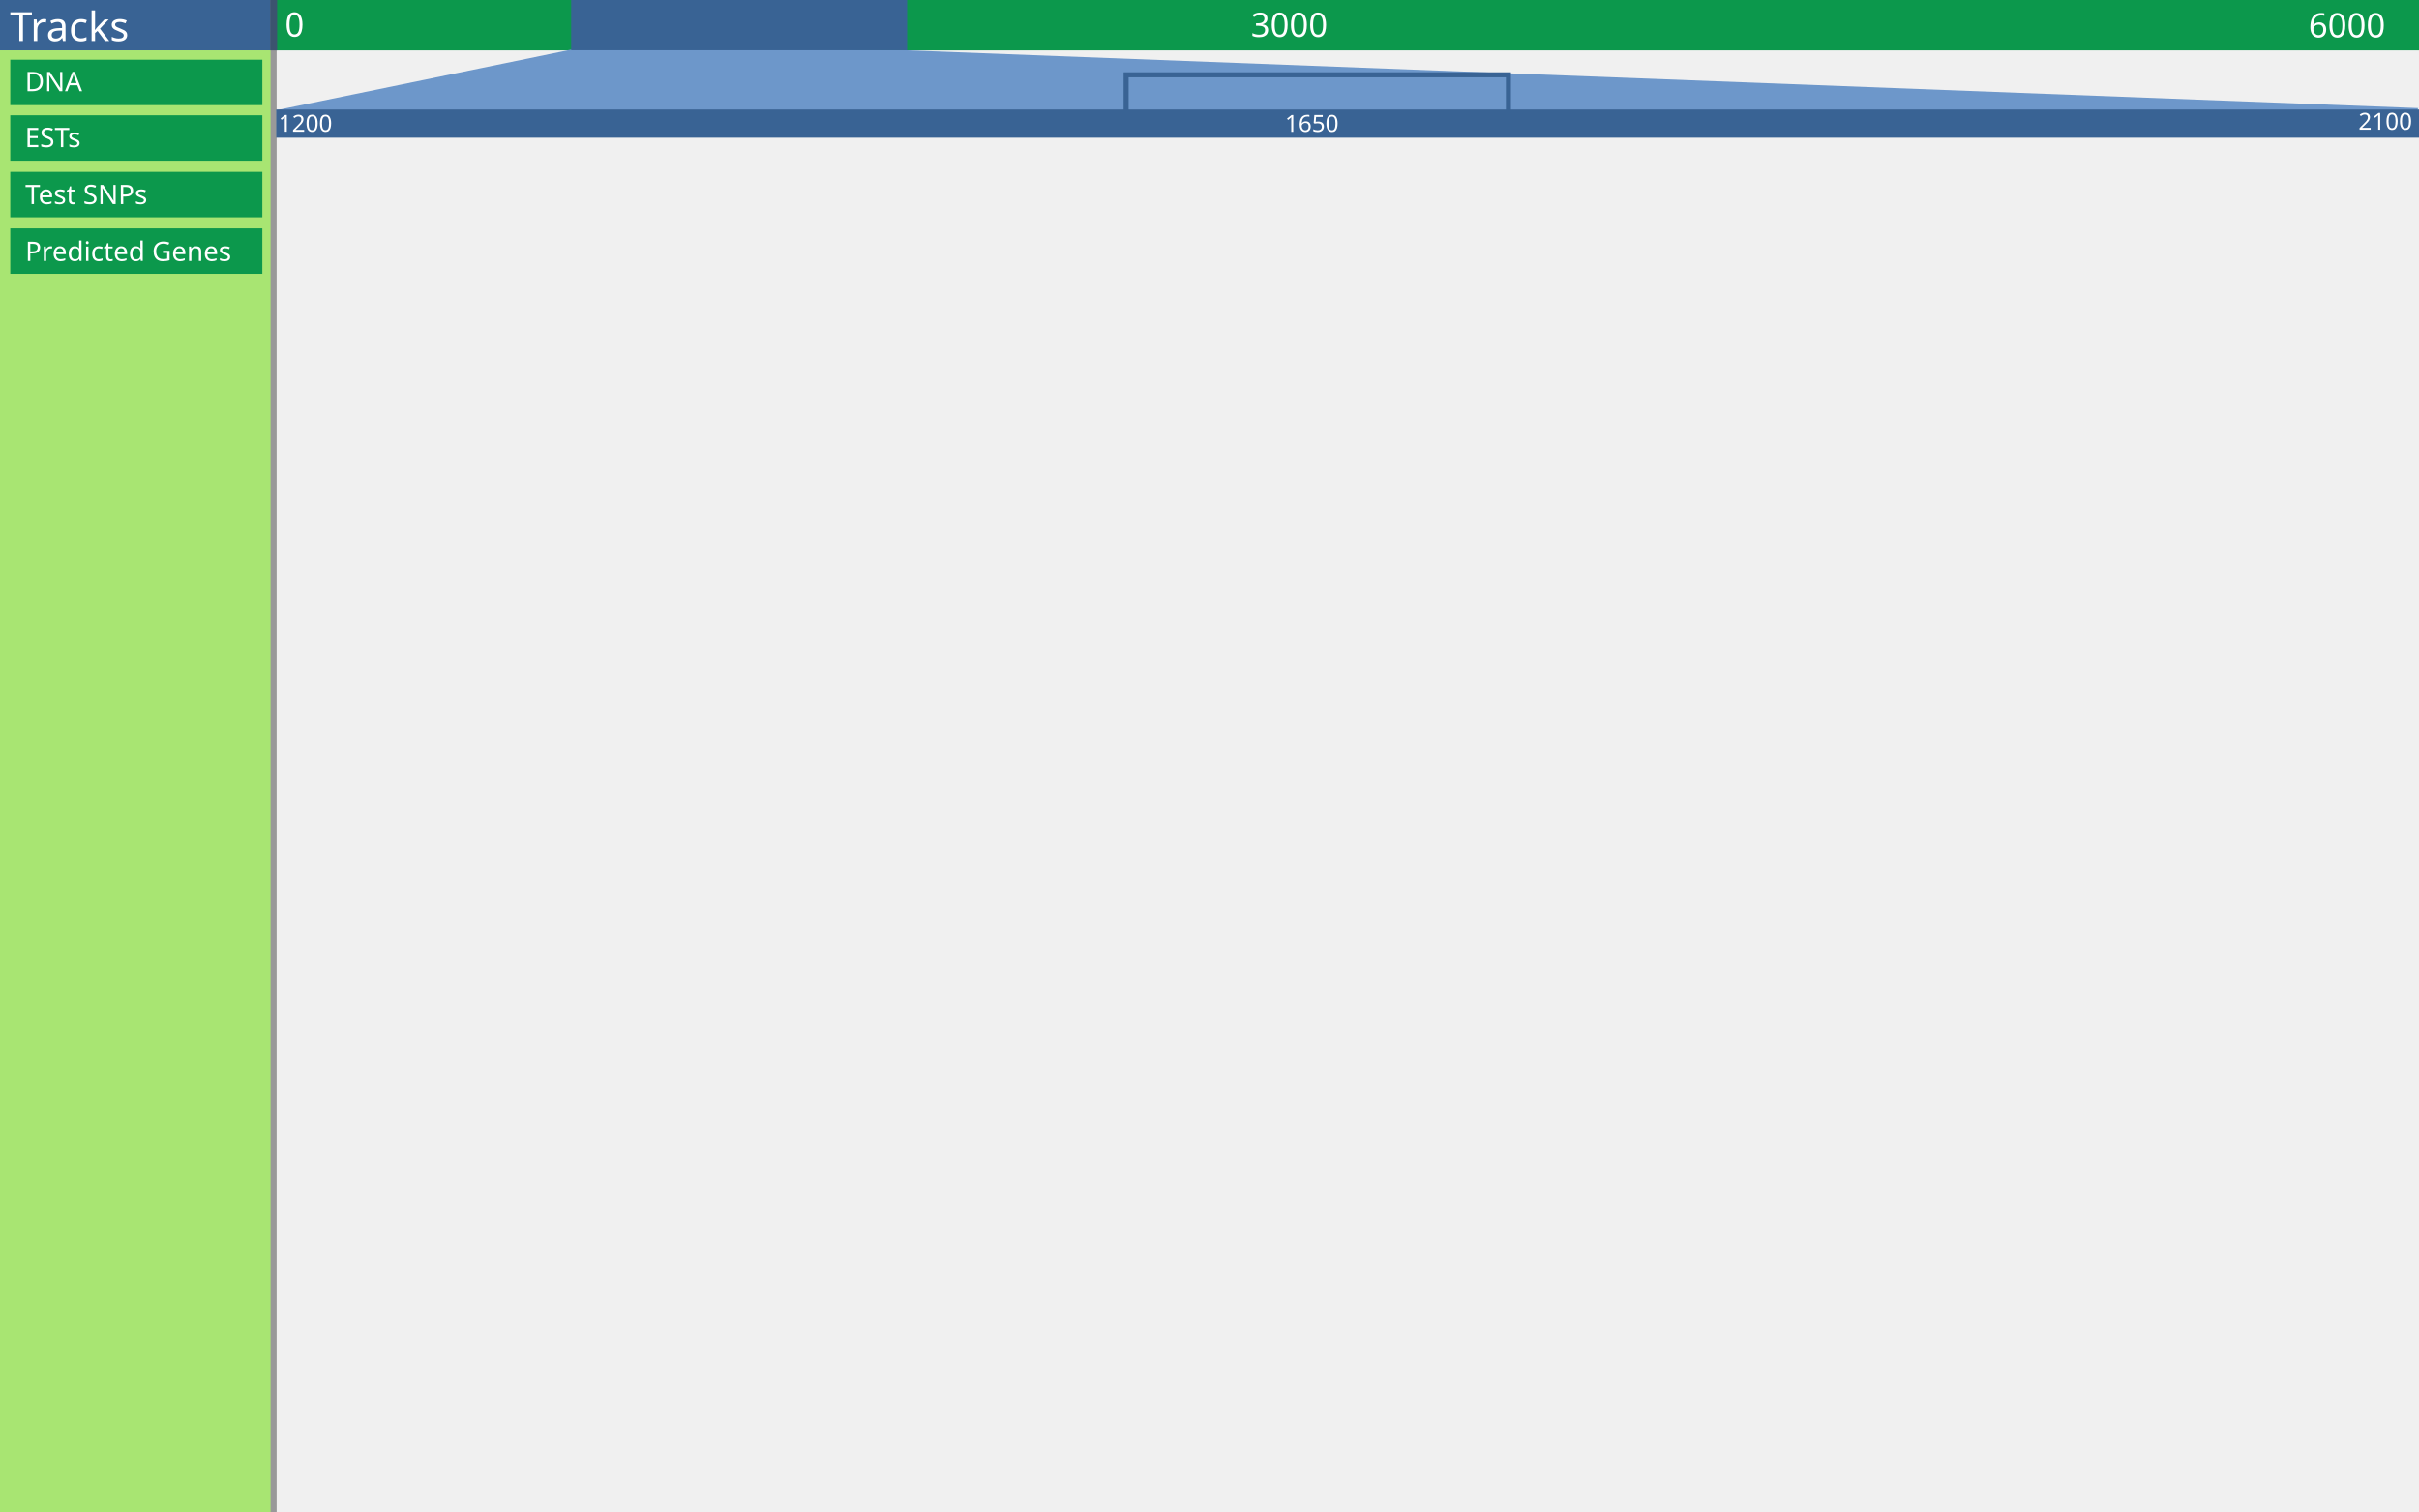
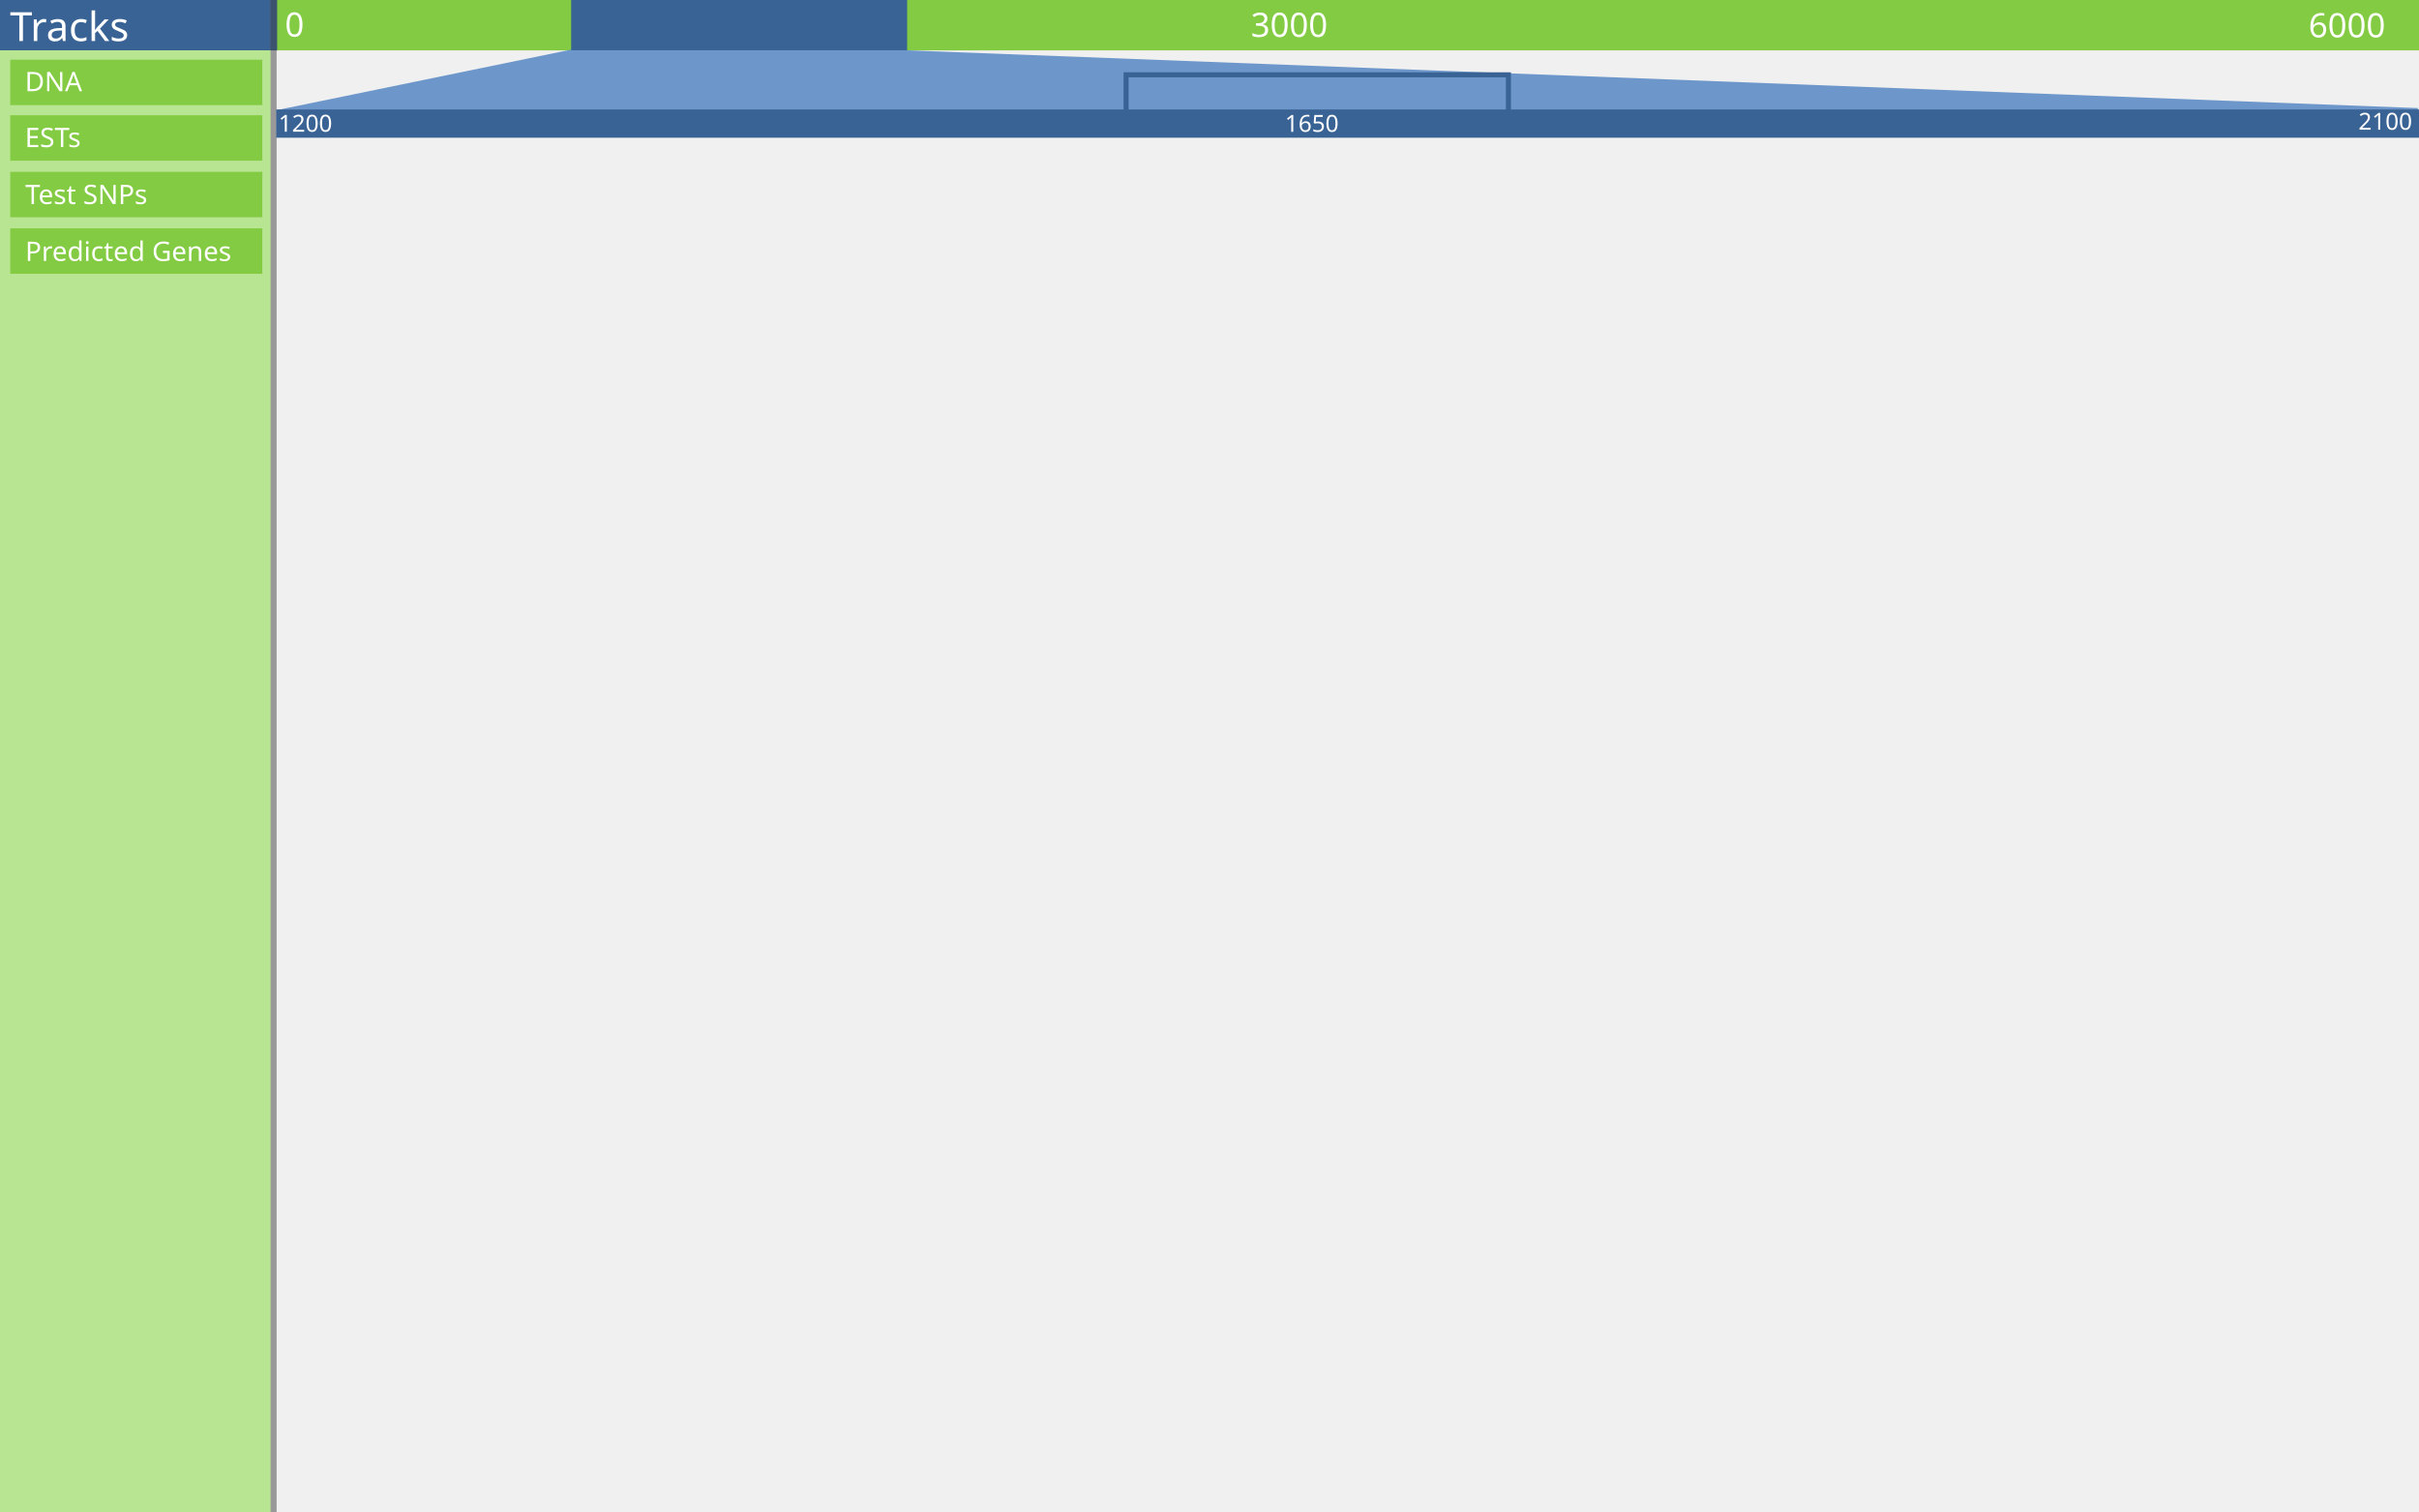
<svg xmlns="http://www.w3.org/2000/svg" xmlns:ns1="http://www.openswatchbook.org/uri/2009/osb" width="1440" height="900" id="svg2" version="1.1">
  <defs id="defs4">
    <linearGradient id="linearGradient3798" ns1:paint="solid">
      <stop style="stop-color:#000000;stop-opacity:1;" offset="0" id="stop3800" />
    </linearGradient>
    <filter id="filter3014" x="0" y="0" width="1" height="1" color-interpolation-filters="sRGB">
      <feColorMatrix id="feColorMatrix3016" type="saturate" values="0" />
    </filter>
  </defs>
  <g id="layer1" transform="translate(0,-152.3622)">
-     <rect style="fill:#0c984c;fill-opacity:1;stroke:none;opacity:1" id="rect3969" width="1280" height="30" x="160" y="0" transform="translate(0,152.3622)" />
-     <rect style="fill:#a8e572;fill-opacity:1" id="rect3018" width="161.799" height="900.778" x="-2.8978646e-09" y="152.282" />
+     <rect style="fill:#83cb43;fill-opacity:1;stroke:none;opacity:1" id="rect3969" width="1280" height="30" x="160" y="0" transform="translate(0,152.3622)" />
+     <rect style="fill:#b8e591;fill-opacity:1" id="rect3018" width="161.799" height="900.778" x="-2.8978646e-09" y="152.282" />
    <rect style="fill:#396394;fill-opacity:1" id="rect3032" width="161.757" height="29.963" x="-7.6637727e-09" y="152.359" />
-     <rect style="fill:#0c984c;fill-opacity:1" id="rect3042" width="150.054" height="27.045" x="6.107" y="187.902" />
+     <rect style="fill:#83cb43;fill-opacity:1" id="rect3042" width="150.054" height="27.045" x="6.107" y="187.902" />
    <text xml:space="preserve" style="font-size:14.888px;font-style:normal;font-variant:normal;font-weight:normal;font-stretch:normal;line-height:125%;letter-spacing:0px;word-spacing:0px;fill:#ffffff;fill-opacity:1;stroke:none;font-family:Ubuntu;-inkscape-font-specification:Ubuntu" x="14.831" y="206.651" id="text3044">
      <tspan id="tspan3046" x="14.831" y="206.651" style="font-size:16px">DNA</tspan>
    </text>
    <text xml:space="preserve" style="font-size:24px;font-style:normal;font-variant:normal;font-weight:normal;font-stretch:normal;text-indent:0;text-align:start;text-decoration:none;line-height:125%;letter-spacing:0px;word-spacing:0px;text-transform:none;direction:ltr;block-progression:tb;writing-mode:lr-tb;text-anchor:start;baseline-shift:baseline;color:#000000;fill:#ffffff;fill-opacity:1;fill-rule:nonzero;stroke:none;stroke-width:1px;marker:none;visibility:visible;display:inline;overflow:visible;enable-background:accumulate;font-family:Ubuntu;-inkscape-font-specification:Ubuntu" x="95.634" y="338.856" id="text3056" transform="translate(0,152.3622)">
      <tspan id="tspan3058" x="95.634" y="338.856" />
    </text>
-     <rect style="fill:#0c984c;fill-opacity:1" id="rect3042-7" width="150.054" height="27.045" x="6.107" y="220.986" />
+     <rect style="fill:#83cb43;fill-opacity:1" id="rect3042-7" width="150.054" height="27.045" x="6.107" y="220.986" />
    <text xml:space="preserve" style="font-size:14.888px;font-style:normal;font-variant:normal;font-weight:normal;font-stretch:normal;line-height:125%;letter-spacing:0px;word-spacing:0px;fill:#ffffff;fill-opacity:1;stroke:none;font-family:Ubuntu;-inkscape-font-specification:Ubuntu" x="14.831" y="239.949" id="text3044-7">
      <tspan id="tspan3046-3" x="14.831" y="239.949" style="font-size:16px">ESTs</tspan>
    </text>
-     <rect style="fill:#0c984c;fill-opacity:1" id="rect3042-4" width="150.054" height="27.045" x="6.107" y="254.681" />
+     <rect style="fill:#83cb43;fill-opacity:1" id="rect3042-4" width="150.054" height="27.045" x="6.107" y="254.681" />
    <text xml:space="preserve" style="font-size:14.888px;font-style:normal;font-variant:normal;font-weight:normal;font-stretch:normal;line-height:125%;letter-spacing:0px;word-spacing:0px;fill:#ffffff;fill-opacity:1;stroke:none;font-family:Ubuntu;-inkscape-font-specification:Ubuntu" x="15.045" y="273.859" id="text3044-6">
      <tspan id="tspan3046-6" x="15.045" y="273.859" style="font-size:16px">Test SNPs</tspan>
    </text>
-     <rect style="fill:#0c984c;fill-opacity:1" id="rect3042-47" width="150.054" height="27.045" x="6.107" y="288.337" />
+     <rect style="fill:#83cb43;fill-opacity:1" id="rect3042-47" width="150.054" height="27.045" x="6.107" y="288.337" />
    <text xml:space="preserve" style="font-size:14.888px;font-style:normal;font-variant:normal;font-weight:normal;font-stretch:normal;line-height:125%;letter-spacing:0px;word-spacing:0px;fill:#ffffff;fill-opacity:1;stroke:none;font-family:Ubuntu;-inkscape-font-specification:Ubuntu" x="15.045" y="307.729" id="text3044-5">
      <tspan id="tspan3046-8" x="15.045" y="307.729" style="font-size:16px">Predicted Genes</tspan>
    </text>
    <flowRoot xml:space="preserve" id="flowRoot3034" style="font-size:40px;font-style:normal;font-variant:normal;font-weight:normal;font-stretch:normal;text-align:center;line-height:125%;letter-spacing:0px;word-spacing:0px;text-anchor:middle;fill:#ffffff;fill-opacity:1;stroke:none;font-family:Ubuntu;-inkscape-font-specification:Ubuntu" transform="matrix(0.6203229,0,0,0.6203229,-182.2304,-27.63922)">
      <flowRegion id="flowRegion3036">
        <rect id="rect3038" width="258.773" height="53.442" x="253.148" y="291.04" style="font-style:normal;font-variant:normal;font-weight:normal;font-stretch:normal;text-align:center;text-anchor:middle;fill:#ffffff;font-family:Ubuntu;-inkscape-font-specification:Ubuntu" />
      </flowRegion>
      <flowPara id="flowPara3040" style="font-size:45.138px" />
    </flowRoot>
    <text xml:space="preserve" style="font-size:24px;font-style:normal;font-variant:normal;font-weight:normal;font-stretch:normal;text-indent:0;text-align:start;text-decoration:none;line-height:125%;letter-spacing:0px;word-spacing:0px;text-transform:none;direction:ltr;block-progression:tb;writing-mode:lr-tb;text-anchor:start;baseline-shift:baseline;color:#000000;fill:#ffffff;fill-opacity:1;fill-rule:nonzero;stroke:none;stroke-width:1px;marker:none;visibility:visible;display:inline;overflow:visible;enable-background:accumulate;font-family:Ubuntu;-inkscape-font-specification:Ubuntu" x="5.913" y="176.784" id="text3163">
      <tspan id="tspan3165" x="5.913" y="176.784" style="font-size:24px">Tracks</tspan>
    </text>
    <text xml:space="preserve" style="font-size:24px;font-style:normal;font-variant:normal;font-weight:normal;font-stretch:normal;text-indent:0;text-align:start;text-decoration:none;line-height:125%;letter-spacing:0px;word-spacing:0px;text-transform:none;direction:ltr;block-progression:tb;writing-mode:lr-tb;text-anchor:start;baseline-shift:baseline;color:#000000;fill:#ffffff;fill-opacity:1;fill-rule:nonzero;stroke:none;stroke-width:1px;marker:none;visibility:visible;display:inline;overflow:visible;enable-background:accumulate;font-family:Ubuntu;-inkscape-font-specification:Ubuntu" x="207.224" y="69.674" id="text3167" transform="translate(0,152.3622)">
      <tspan id="tspan3169" x="207.224" y="69.674">z</tspan>
    </text>
    <rect style="fill:#999999;fill-opacity:1" id="rect3189" width="3.585" height="900.571" x="161.078" y="152.239" />
    <path style="fill:#6d97ca;fill-opacity:1;stroke:none" d="m 352.71,179.284 -188.245,38.704 4.177,11.698 1266.318,-2.531 4.576,-10.433 -901.593,-34.475 z" id="path3199" />
    <rect style="fill:#396394;fill-opacity:1" id="rect3171" width="200" height="29.973" x="340" y="152.326" />
    <text xml:space="preserve" style="font-size:20px;font-style:normal;font-variant:normal;font-weight:normal;font-stretch:normal;text-indent:0;text-align:start;text-decoration:none;line-height:125%;letter-spacing:0px;word-spacing:0px;text-transform:none;direction:ltr;block-progression:tb;writing-mode:lr-tb;text-anchor:start;baseline-shift:baseline;color:#000000;fill:#ffffff;fill-opacity:1;fill-rule:nonzero;stroke:none;stroke-width:1px;marker:none;visibility:visible;display:inline;overflow:visible;enable-background:accumulate;font-family:Ubuntu;-inkscape-font-specification:Ubuntu" x="169.61" y="174.149" id="text3979">
      <tspan id="tspan3981" x="169.61" y="174.149">0</tspan>
    </text>
    <text xml:space="preserve" style="font-size:20px;font-style:normal;font-variant:normal;font-weight:normal;font-stretch:normal;text-indent:0;text-align:center;text-decoration:none;line-height:125%;letter-spacing:0px;word-spacing:0px;text-transform:none;direction:ltr;block-progression:tb;writing-mode:lr-tb;text-anchor:middle;baseline-shift:baseline;color:#000000;fill:#ffffff;fill-opacity:1;fill-rule:nonzero;stroke:none;stroke-width:1px;marker:none;visibility:visible;display:inline;overflow:visible;enable-background:accumulate;font-family:Ubuntu;-inkscape-font-specification:Ubuntu" x="1410.127" y="174.578" id="text3983">
      <tspan id="tspan3985" x="1410.127" y="174.578">6000</tspan>
    </text>
    <text xml:space="preserve" style="font-size:20px;font-style:normal;font-variant:normal;font-weight:normal;font-stretch:normal;text-indent:0;text-align:center;text-decoration:none;line-height:125%;letter-spacing:0px;word-spacing:0px;text-transform:none;direction:ltr;block-progression:tb;writing-mode:lr-tb;text-anchor:middle;baseline-shift:baseline;color:#000000;fill:#ffffff;fill-opacity:1;fill-rule:nonzero;stroke:none;stroke-width:1px;marker:none;visibility:visible;display:inline;overflow:visible;enable-background:accumulate;font-family:Ubuntu;-inkscape-font-specification:Ubuntu" x="780.498" y="174.3" id="text3983-7">
      <tspan id="tspan3985-0" x="780.498" y="174.3">3000</tspan>
    </text>
    <rect style="fill:#3c536f;fill-opacity:1;stroke:none" id="rect4033" width="4.124" height="30.079" x="160.852" y="152.291" />
    <rect style="fill:#6d97ca;fill-opacity:1;stroke:#396394;stroke-opacity:1;stroke-width:3;stroke-miterlimit:4;stroke-dasharray:none" id="rect4038" width="227.575" height="29.828" x="670.357" y="196.909" />
    <rect style="fill:#396394;fill-opacity:1" id="rect3197" width="1275.571" height="16.807" x="164.429" y="217.555" />
    <text xml:space="preserve" style="font-size:14px;font-style:normal;font-variant:normal;font-weight:normal;font-stretch:normal;text-indent:0;text-align:start;text-decoration:none;line-height:125%;letter-spacing:0px;word-spacing:0px;text-transform:none;direction:ltr;block-progression:tb;writing-mode:lr-tb;text-anchor:start;baseline-shift:baseline;color:#000000;fill:#ffffff;fill-opacity:1;fill-rule:nonzero;stroke:none;stroke-width:1px;marker:none;visibility:visible;display:inline;overflow:visible;enable-background:accumulate;font-family:Ubuntu;-inkscape-font-specification:Ubuntu" x="764.889" y="230.849" id="text3971-4">
      <tspan x="764.889" y="230.849" id="tspan4008">1650</tspan>
    </text>
    <text xml:space="preserve" style="font-size:14px;font-style:normal;font-variant:normal;font-weight:normal;font-stretch:normal;text-indent:0;text-align:start;text-decoration:none;line-height:125%;letter-spacing:0px;word-spacing:0px;text-transform:none;direction:ltr;block-progression:tb;writing-mode:lr-tb;text-anchor:start;baseline-shift:baseline;color:#000000;fill:#ffffff;fill-opacity:1;fill-rule:nonzero;stroke:none;stroke-width:1px;marker:none;visibility:visible;display:inline;overflow:visible;enable-background:accumulate;font-family:Ubuntu;-inkscape-font-specification:Ubuntu" x="165.767" y="230.781" id="text3971">
      <tspan id="tspan3973" x="165.767" y="230.781">1200</tspan>
    </text>
    <text xml:space="preserve" style="font-size:24px;font-style:normal;font-variant:normal;font-weight:normal;font-stretch:normal;text-indent:0;text-align:start;text-decoration:none;line-height:125%;letter-spacing:0px;word-spacing:0px;text-transform:none;direction:ltr;block-progression:tb;writing-mode:lr-tb;text-anchor:start;baseline-shift:baseline;color:#000000;fill:#ffffff;fill-opacity:1;fill-rule:nonzero;stroke:none;stroke-width:1px;marker:none;visibility:visible;display:inline;overflow:visible;enable-background:accumulate;font-family:Ubuntu;-inkscape-font-specification:Ubuntu" x="1403.937" y="229.601" id="text3975">
      <tspan id="tspan3977" x="1403.937" y="229.601" style="font-size:14px">2100</tspan>
    </text>
  </g>
</svg>
